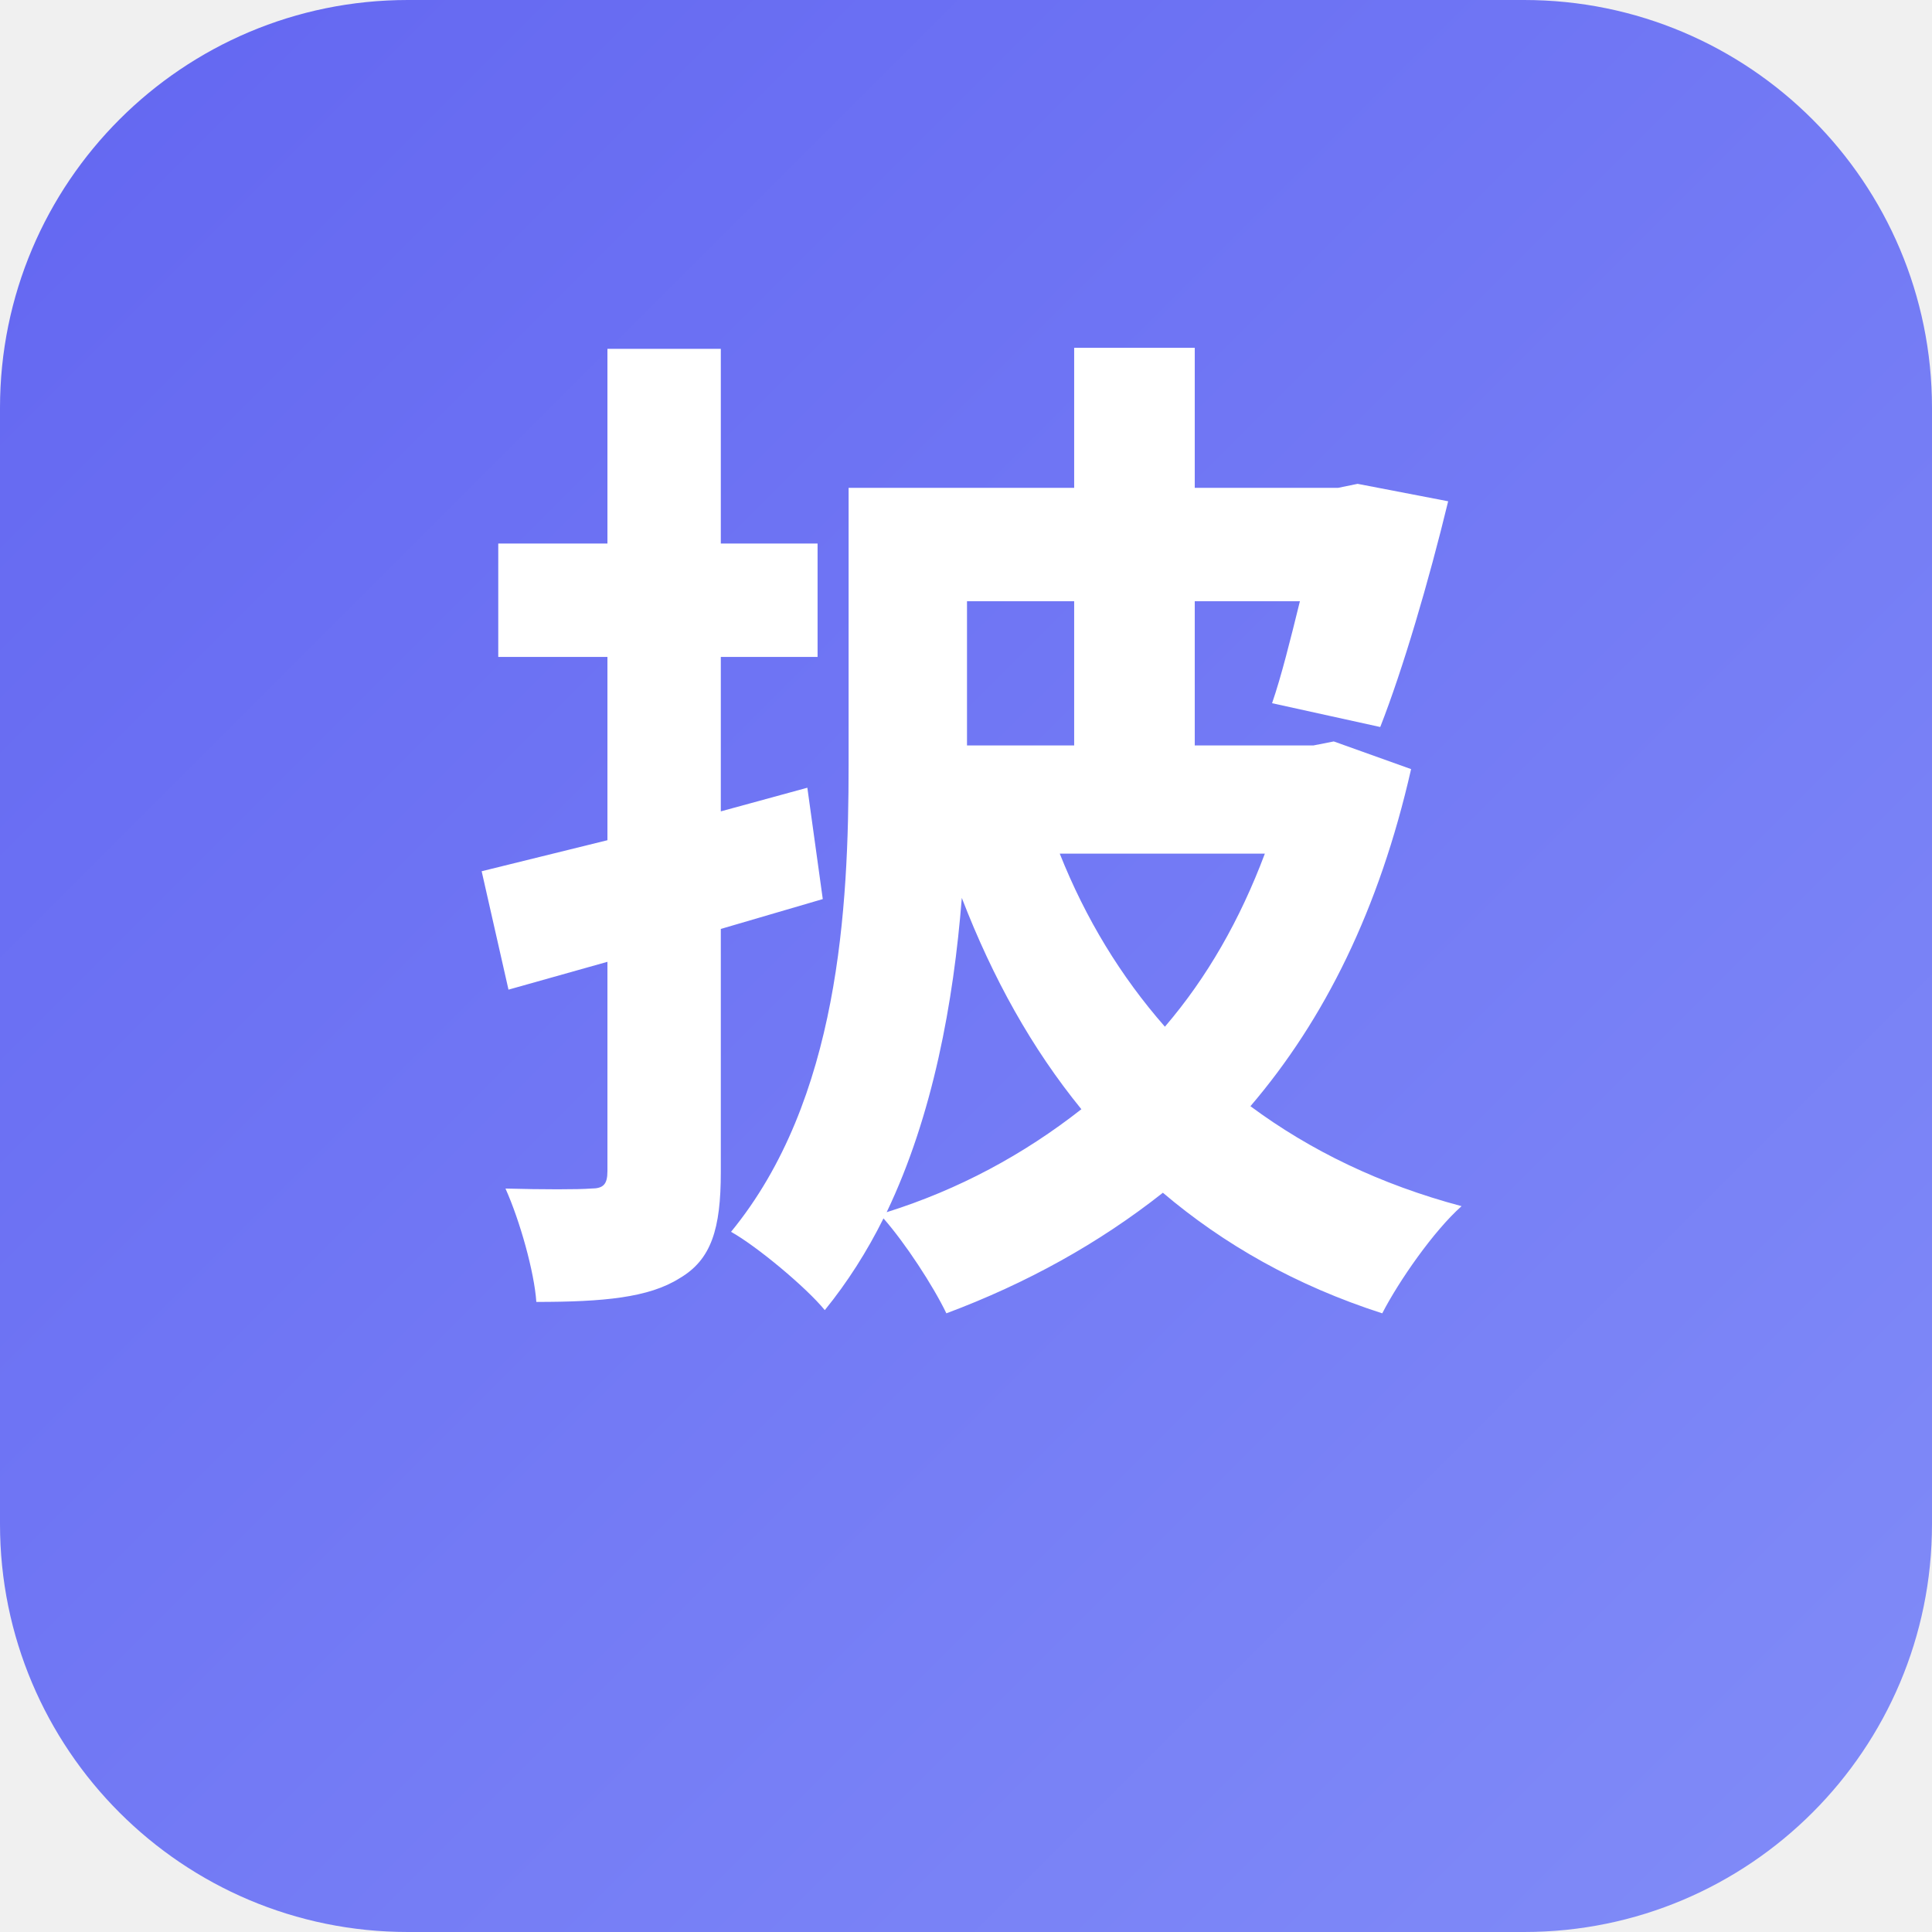
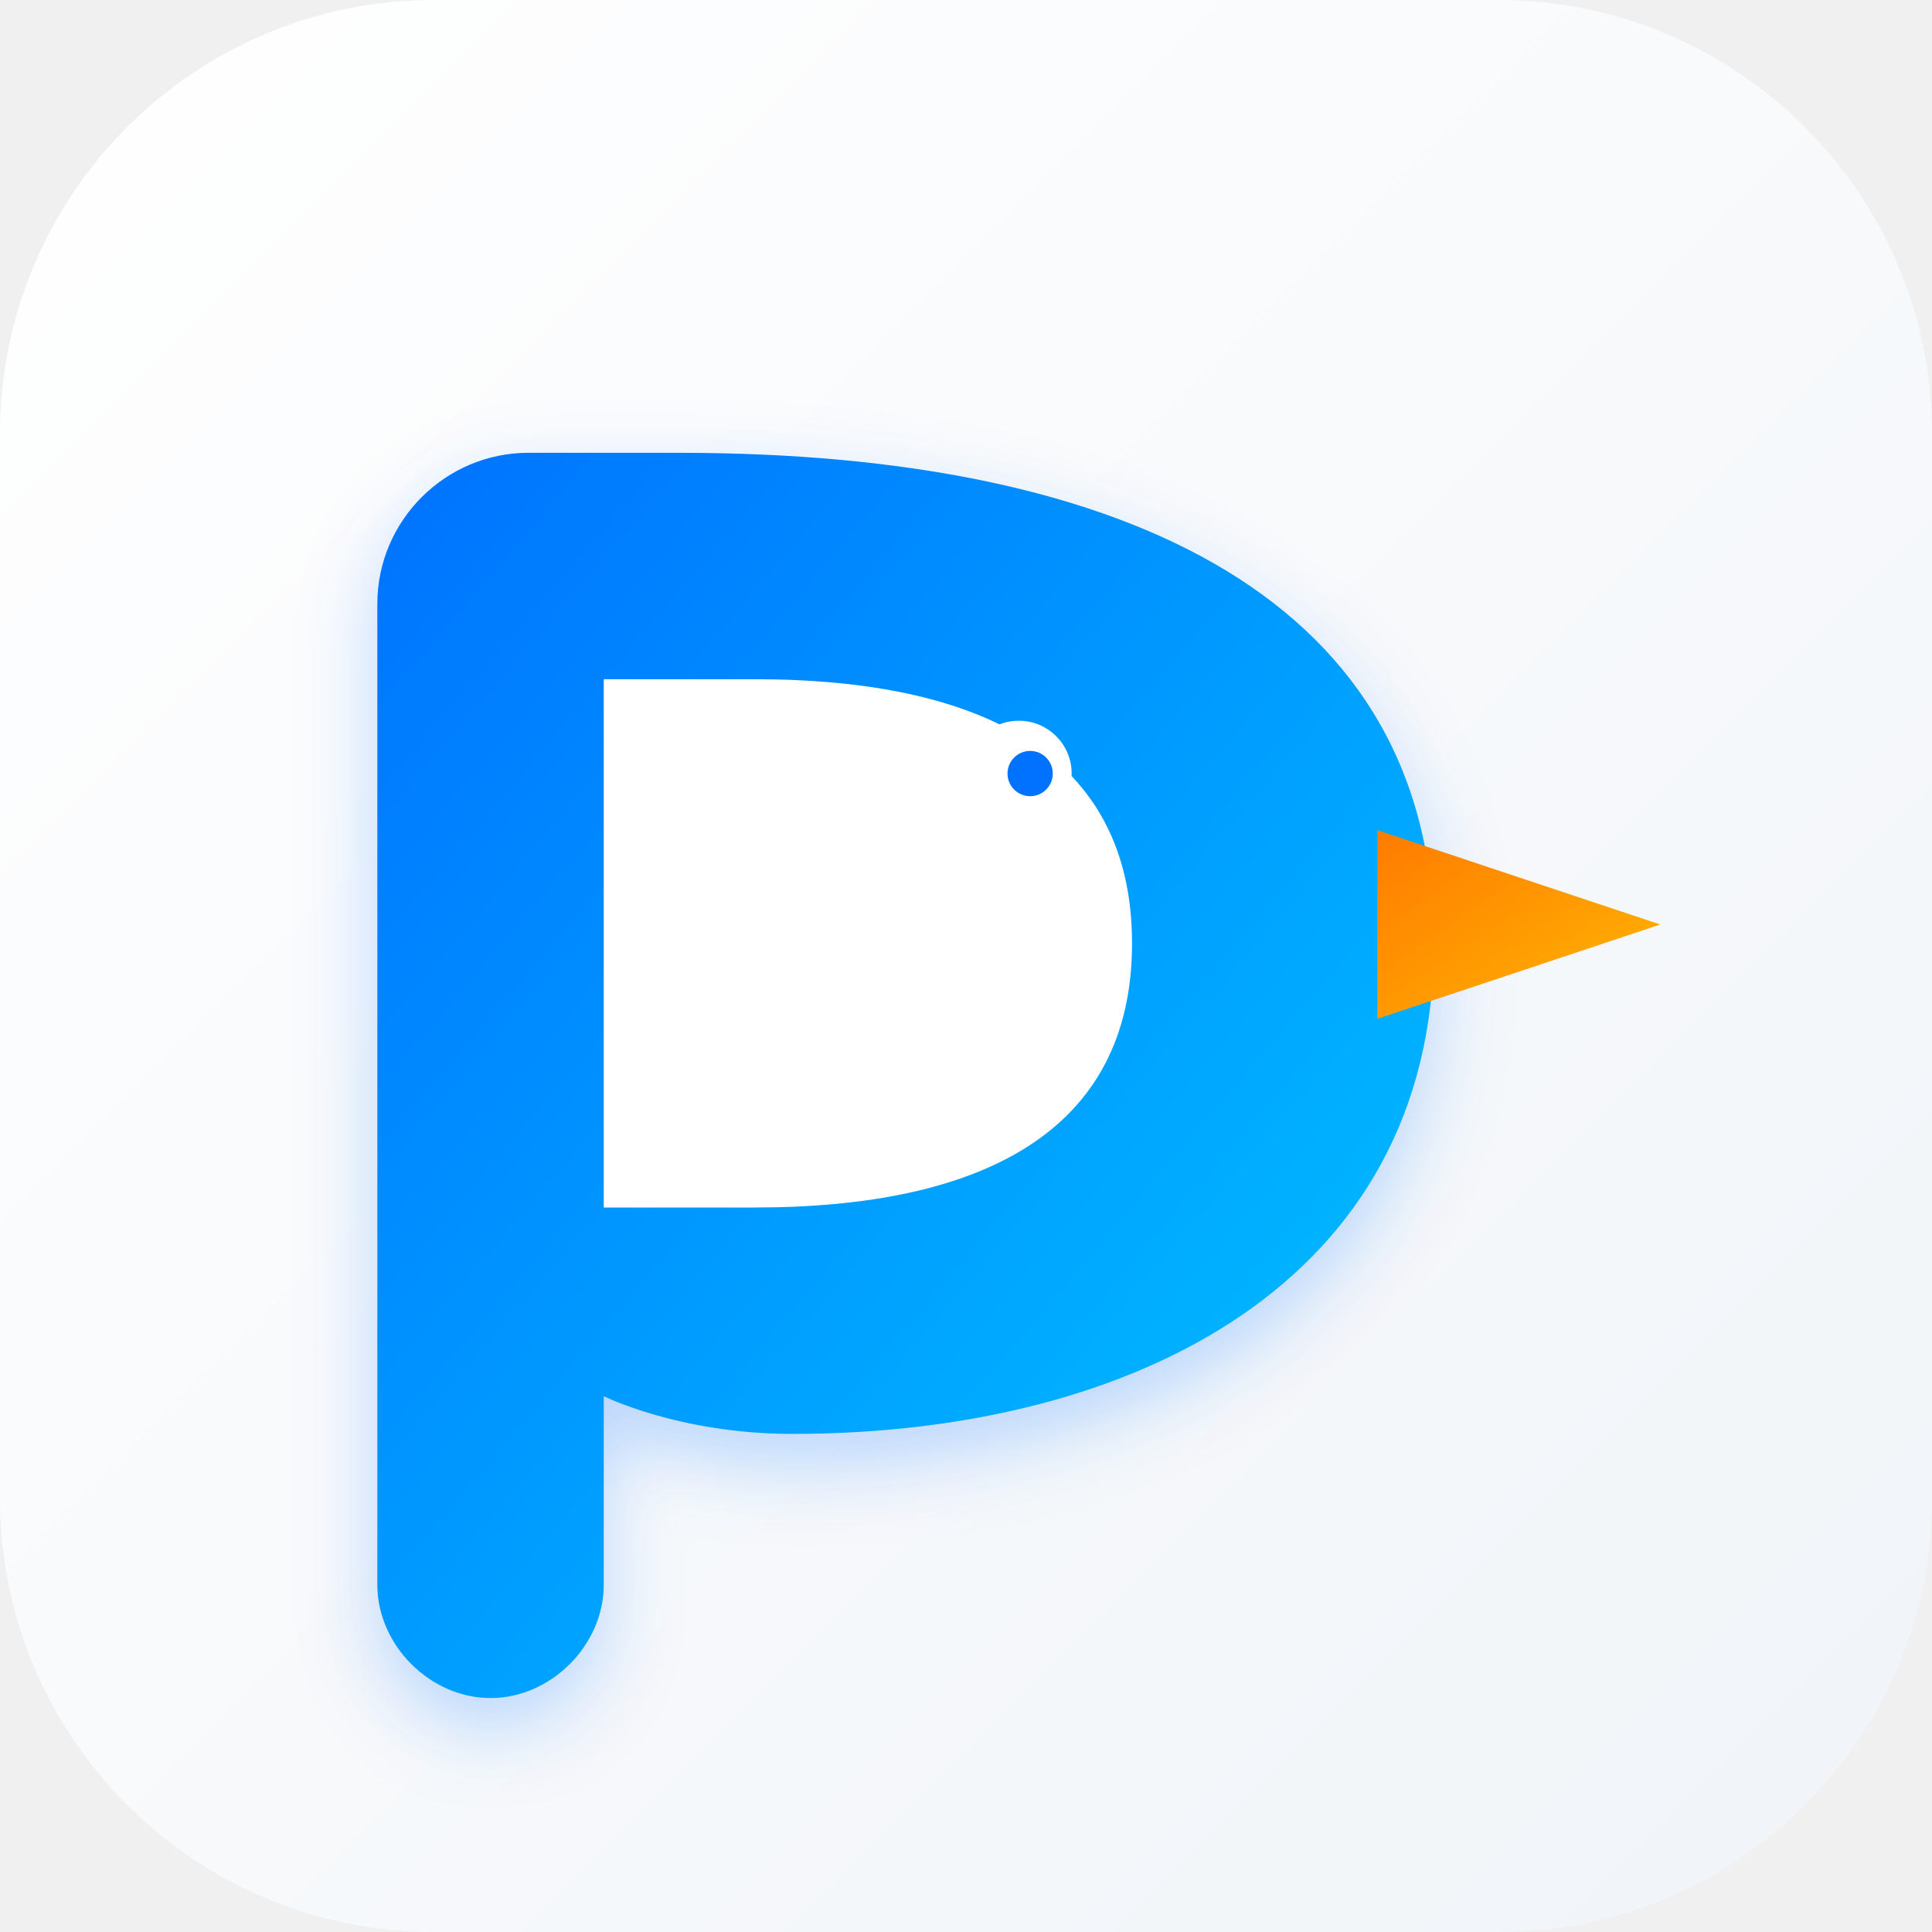
- <svg xmlns="http://www.w3.org/2000/svg" width="180" height="180" viewBox="0 0 180 180">
+ <svg xmlns="http://www.w3.org/2000/svg" width="180" height="180" viewBox="0 0 512 512">
  <defs>
-     <linearGradient id="bg" x1="0" y1="0" x2="1" y2="1">
-       <stop offset="0%" stop-color="#6366f1" />
-       <stop offset="100%" stop-color="#818cf8" />
+     <linearGradient id="bg" x1="0%" y1="0%" x2="100%" y2="100%">
+       <stop offset="0%" stop-color="#ffffff" />
+       <stop offset="100%" stop-color="#f0f4f8" />
    </linearGradient>
+     <linearGradient id="primary" x1="0%" y1="0%" x2="100%" y2="100%">
+       <stop offset="0%" stop-color="#0072ff" />
+       <stop offset="100%" stop-color="#00c6ff" />
+     </linearGradient>
+     <linearGradient id="accent" x1="0%" y1="0%" x2="100%" y2="100%">
+       <stop offset="0%" stop-color="#ff7b00" />
+       <stop offset="100%" stop-color="#ffb703" />
+     </linearGradient>
+     <filter id="shadow" x="-10%" y="-10%" width="130%" height="130%">
+       <feDropShadow dx="0" dy="8" stdDeviation="10" flood-color="#0072ff" flood-opacity="0.25" />
+     </filter>
  </defs>
-   <rect width="180" height="180" rx="38" fill="url(#bg)" />
-   <text x="90" y="114" text-anchor="middle" font-size="96" font-family="Arial,sans-serif" font-weight="bold" fill="white">披</text>
+   <rect width="512" height="512" rx="115" fill="url(#bg)" />
+   <path d="M 180 120 C 300 120 380 160 380 250 C 380 340 300 380 210 380 C 180 380 160 370 160 370 L 160 420 C 160 436 146 450 130 450 C 114 450 100 436 100 420 L 100 160 C 100 138 118 120 140 120 L 180 120 Z" fill="url(#primary)" filter="url(#shadow)" />
+   <path d="M 160 180 L 200 180 C 260 180 300 200 300 250 C 300 300 260 320 200 320 L 160 320 L 160 180 Z" fill="#ffffff" />
+   <path d="M 365 220 L 440 245 L 365 270 Z" fill="url(#accent)" />
+   <circle cx="270" cy="205" r="14" fill="#ffffff" />
+   <circle cx="273" cy="205" r="6" fill="#0072ff" />
</svg>
